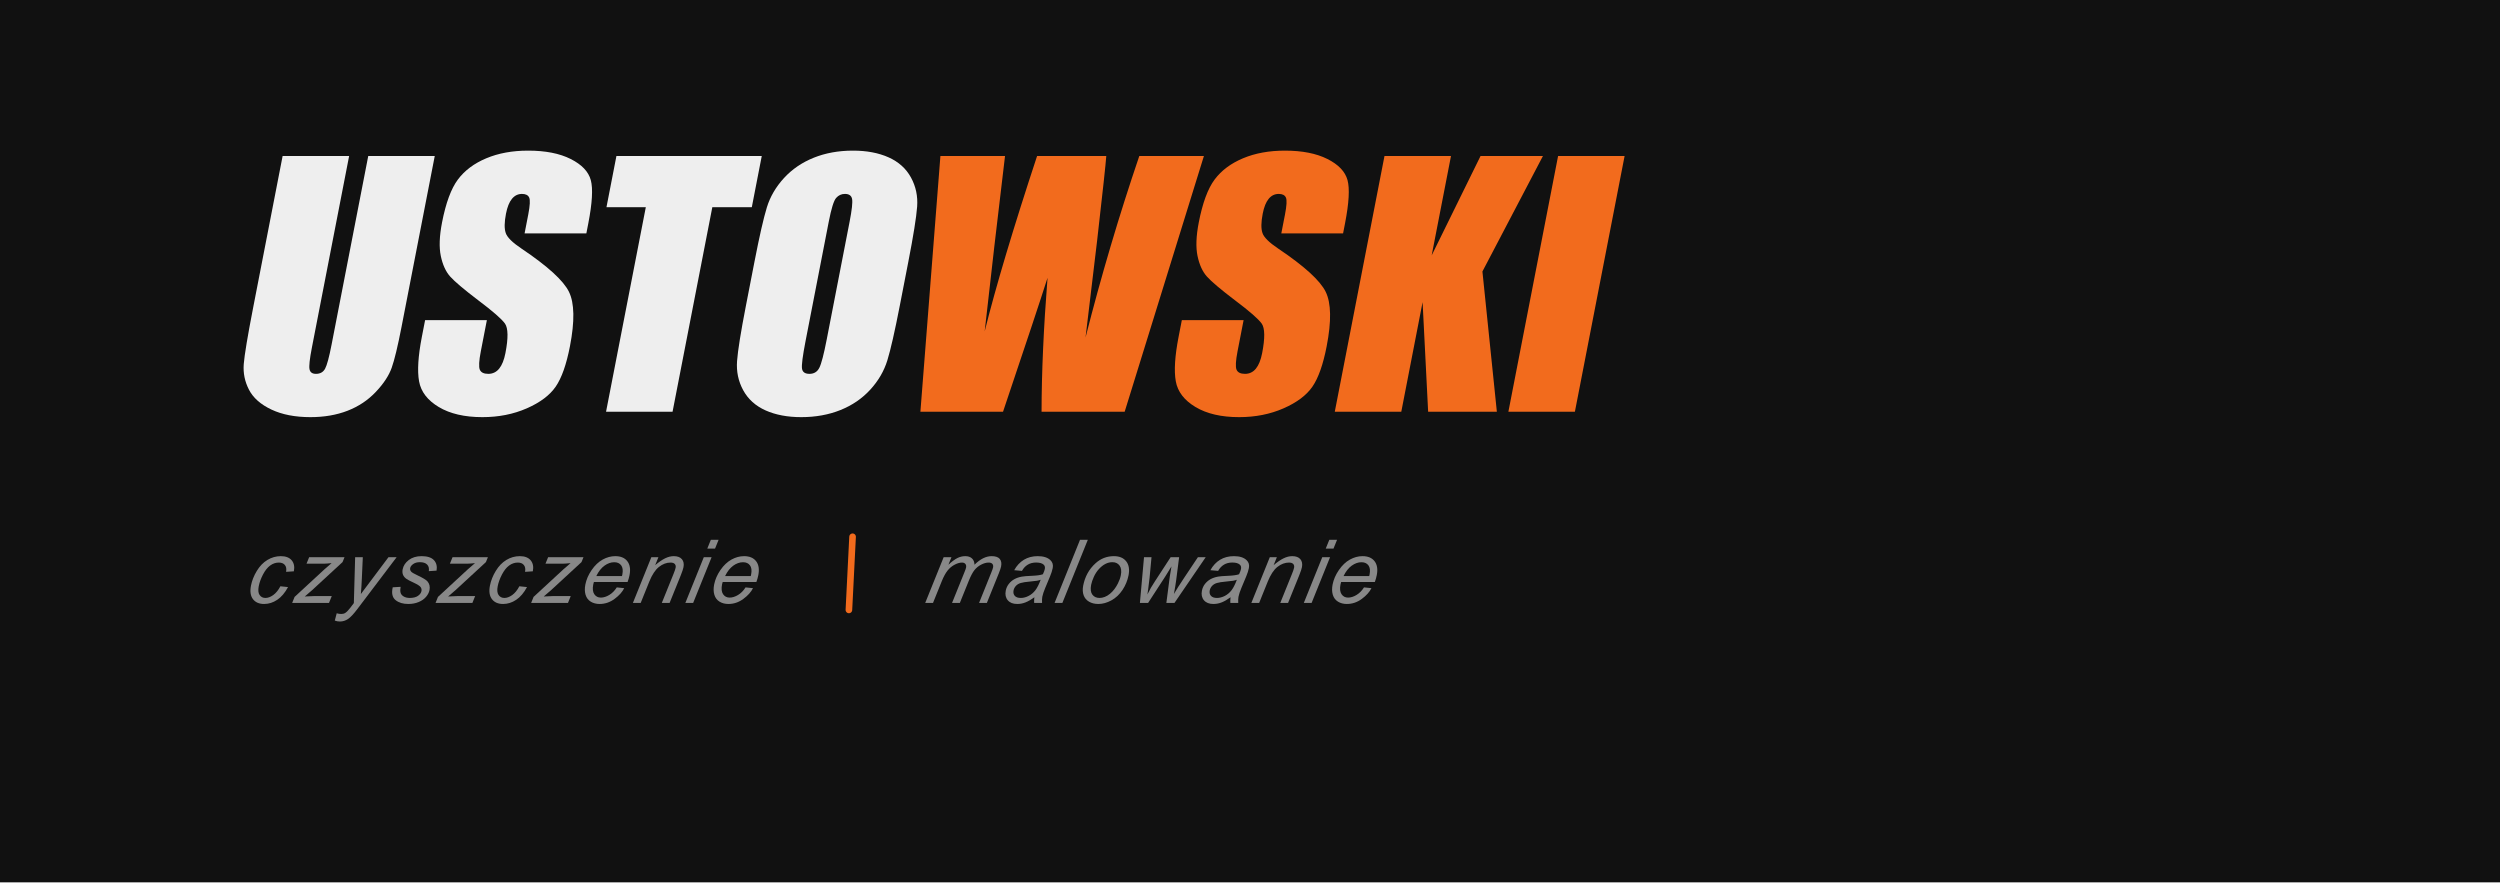
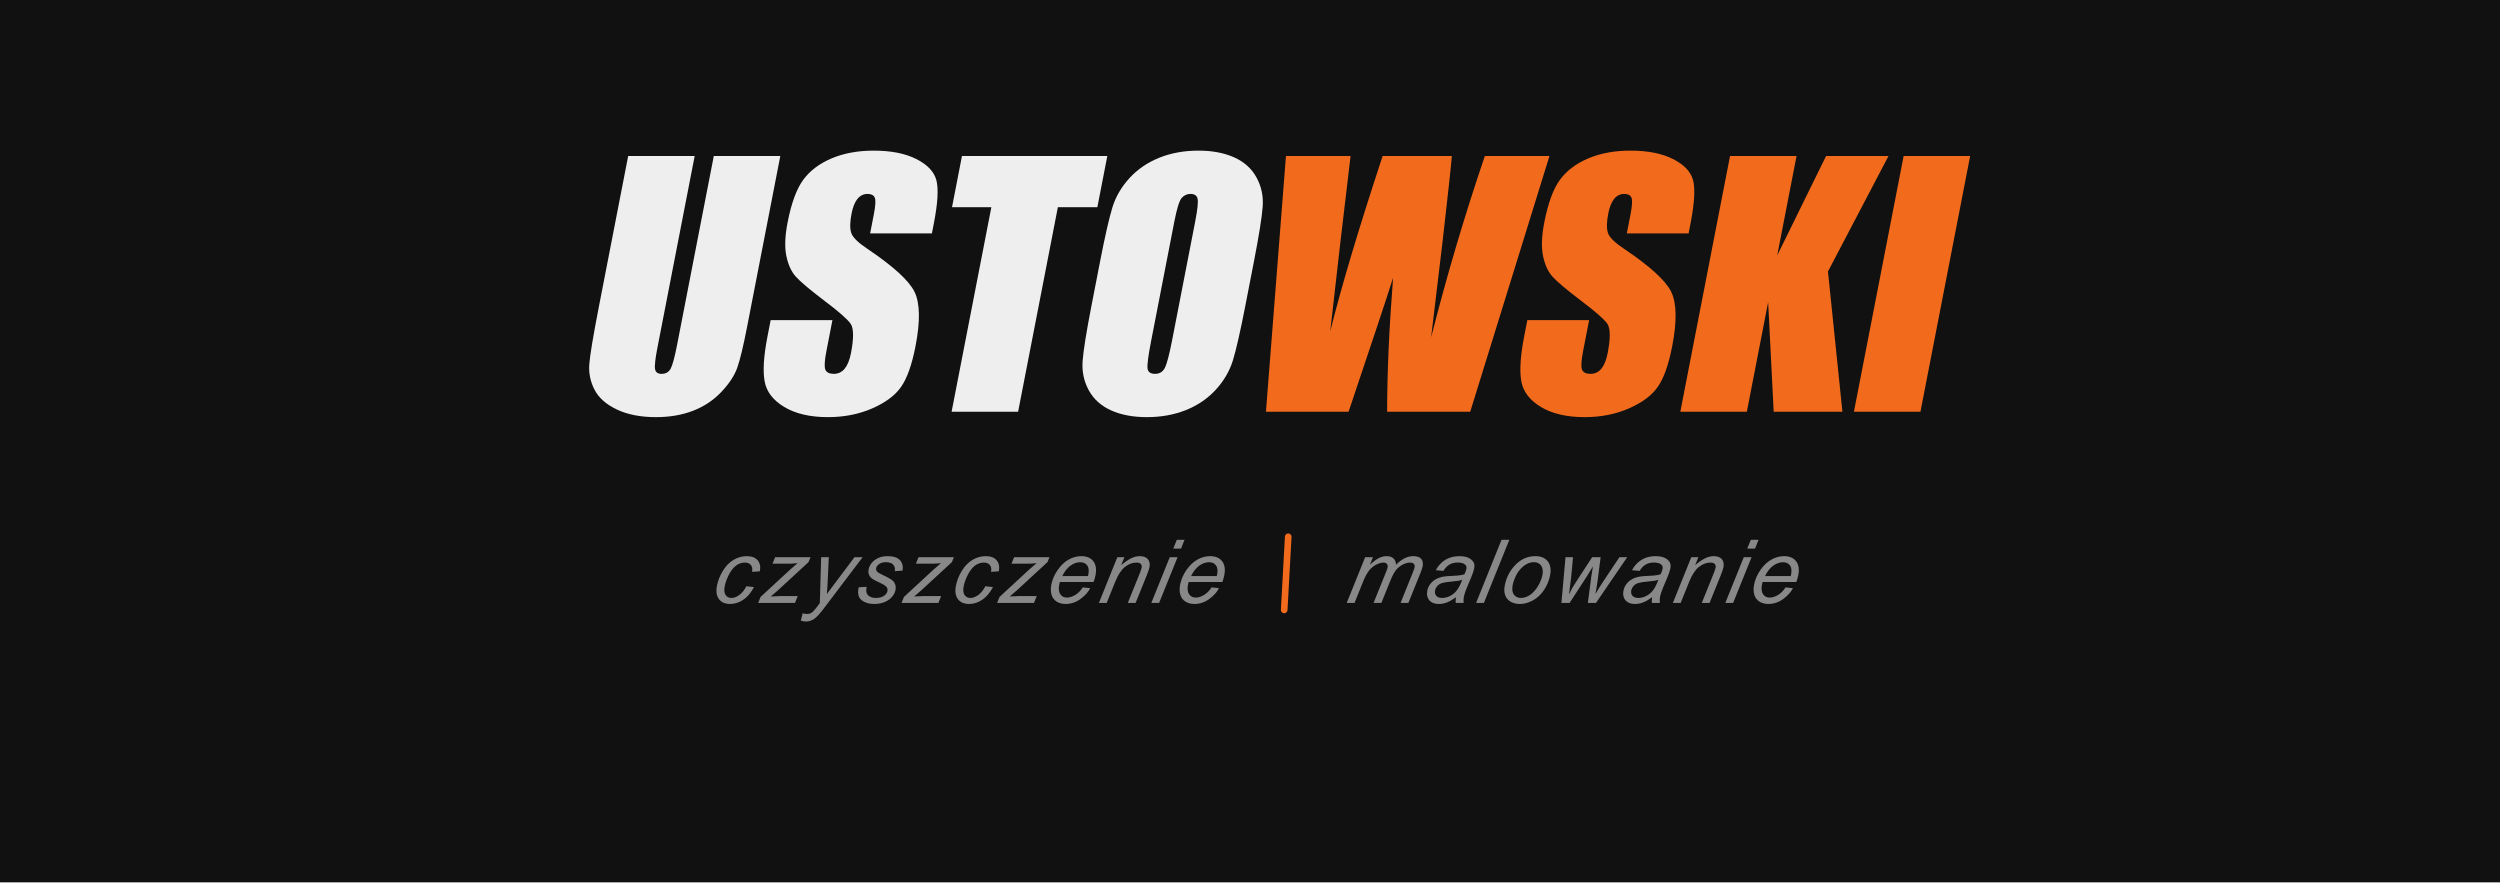
<svg xmlns="http://www.w3.org/2000/svg" viewBox="0 0 680 240">
  <rect width="680" height="240" fill="#111111" />
-   <path d="M1041 1619V537Q1041 353 1029.0 278.5Q1017 204 958.0 125.5Q899 47 802.5 6.5Q706 -34 575 -34Q430 -34 319.0 14.0Q208 62 153.0 139.0Q98 216 88.0 301.5Q78 387 78 661V1619H499V405Q499 299 510.5 269.5Q522 240 557 240Q597 240 608.5 272.5Q620 305 620 426V1619Z" transform="matrix(0.042969,0,0.008352,-0.042969,60.00,112.00)" fill="#eeeeee" />
-   <path d="M976 1129H585V1249Q585 1333 570.0 1356.0Q555 1379 520 1379Q482 1379 462.5 1348.0Q443 1317 443 1254Q443 1173 465 1132Q486 1091 584 1033Q865 866 938 759Q1011 652 1011 414Q1011 241 970.5 159.0Q930 77 814.0 21.5Q698 -34 544 -34Q375 -34 255.5 30.0Q136 94 99.0 193.0Q62 292 62 474V580H453V383Q453 292 469.5 266.0Q486 240 528 240Q570 240 590.5 273.0Q611 306 611 371Q611 514 572 558Q532 602 375 705Q218 809 167.0 856.0Q116 903 82.5 986.0Q49 1069 49 1198Q49 1384 96.5 1470.0Q144 1556 250.0 1604.5Q356 1653 506 1653Q670 1653 785.5 1600.0Q901 1547 938.5 1466.5Q976 1386 976 1193Z" transform="matrix(0.042969,0,0.008352,-0.042969,108.12,112.00)" fill="#eeeeee" />
-   <path d="M932 1619V1295H682V0H261V1295H12V1619Z" transform="matrix(0.042969,0,0.008352,-0.042969,153.63,112.00)" fill="#eeeeee" />
-   <path d="M1046 671Q1046 427 1034.5 325.5Q1023 224 962.5 140.0Q902 56 799.0 11.0Q696 -34 559 -34Q429 -34 325.5 8.5Q222 51 159.0 136.0Q96 221 84.0 321.0Q72 421 72 671V948Q72 1192 83.5 1293.5Q95 1395 155.5 1479.0Q216 1563 319.0 1608.0Q422 1653 559 1653Q689 1653 792.5 1610.5Q896 1568 959.0 1483.0Q1022 1398 1034.0 1298.0Q1046 1198 1046 948ZM625 1203Q625 1316 612.5 1347.5Q600 1379 561 1379Q528 1379 510.5 1353.5Q493 1328 493 1203V447Q493 306 504.5 273.0Q516 240 558 240Q601 240 613.0 278.0Q625 316 625 459Z" transform="matrix(0.042969,0,0.008352,-0.042969,194.19,112.00)" fill="#eeeeee" />
-   <path d="M1668 1619 1481 0H955Q883 373 828 848Q803 645 711 0H188L0 1619H409L452 1054L496 509Q519 932 612 1619H1050Q1059 1548 1096 1085L1142 470Q1177 1057 1259 1619Z" transform="matrix(0.042969,0,0.008352,-0.042969,242.27,112.00)" fill="#f26b1d" />
-   <path d="M976 1129H585V1249Q585 1333 570.0 1356.0Q555 1379 520 1379Q482 1379 462.5 1348.0Q443 1317 443 1254Q443 1173 465 1132Q486 1091 584 1033Q865 866 938 759Q1011 652 1011 414Q1011 241 970.5 159.0Q930 77 814.0 21.5Q698 -34 544 -34Q375 -34 255.5 30.0Q136 94 99.0 193.0Q62 292 62 474V580H453V383Q453 292 469.5 266.0Q486 240 528 240Q570 240 590.5 273.0Q611 306 611 371Q611 514 572 558Q532 602 375 705Q218 809 167.0 856.0Q116 903 82.5 986.0Q49 1069 49 1198Q49 1384 96.5 1470.0Q144 1556 250.0 1604.5Q356 1653 506 1653Q670 1653 785.5 1600.0Q901 1547 938.5 1466.5Q976 1386 976 1193Z" transform="matrix(0.042969,0,0.008352,-0.042969,313.95,112.00)" fill="#f26b1d" />
-   <path d="M1087 1619 846 888 1110 0H675L505 694V0H84V1619H505V990L692 1619Z" transform="matrix(0.042969,0,0.008352,-0.042969,359.45,112.00)" fill="#f26b1d" />
-   <path d="M505 1619V0H84V1619Z" transform="matrix(0.042969,0,0.008352,-0.042969,406.67,112.00)" fill="#f26b1d" />
-   <path d="M801 387 982 368Q914 169 788.5 72.5Q663 -24 503 -24Q330 -24 222.5 88.0Q115 200 115 401Q115 575 184.0 743.0Q253 911 381.5 998.5Q510 1086 675 1086Q846 1086 946.0 989.5Q1046 893 1046 734L868 722Q867 823 809.5 880.0Q752 937 658 937Q549 937 469.0 868.0Q389 799 343.5 658.5Q298 518 298 388Q298 252 358.0 184.0Q418 116 506 116Q594 116 674.5 183.0Q755 250 801 387Z" transform="matrix(0.011719,0,0.002278,-0.011719,66.00,164.00)" fill="#888888" />
-   <path d="M40 0 69 140 640 783Q701 851 776 924Q647 911 591 911H196L228 1062H1049L1025 948L449 301Q400 246 303 150Q454 159 510 159H928L895 0Z" transform="matrix(0.011719,0,0.002278,-0.011719,79.00,164.00)" fill="#888888" />
-   <path d="M0 -410 11 -240Q67 -256 120 -256Q175 -256 209 -231Q253 -198 305 -107L363 -3L186 1062H364L444 525Q468 366 485 207L960 1062H1149L472 -141Q374 -317 298.0 -374.0Q222 -431 123 -431Q60 -431 0 -410Z" transform="matrix(0.011719,0,0.002278,-0.011719,92.00,164.00)" fill="#888888" />
-   <path d="M85 363 266 374Q266 296 290.0 241.0Q314 186 378.5 151.0Q443 116 529 116Q649 116 709.0 164.0Q769 212 769 277Q769 324 733 366Q696 408 552.5 469.5Q409 531 369 556Q302 597 268.0 652.5Q234 708 234 780Q234 906 334.0 996.0Q434 1086 614 1086Q814 1086 918.5 993.5Q1023 901 1027 750L850 738Q846 834 782.0 890.0Q718 946 601 946Q507 946 455.0 903.0Q403 860 403 810Q403 760 448 722Q478 696 603 642Q811 552 865 500Q951 417 951 298Q951 219 902.5 143.0Q854 67 754.5 21.5Q655 -24 520 -24Q336 -24 207 67Q78 158 85 363Z" transform="matrix(0.011719,0,0.002278,-0.011719,105.00,164.00)" fill="#888888" />
-   <path d="M40 0 69 140 640 783Q701 851 776 924Q647 911 591 911H196L228 1062H1049L1025 948L449 301Q400 246 303 150Q454 159 510 159H928L895 0Z" transform="matrix(0.011719,0,0.002278,-0.011719,118.00,164.00)" fill="#888888" />
-   <path d="M801 387 982 368Q914 169 788.5 72.5Q663 -24 503 -24Q330 -24 222.5 88.0Q115 200 115 401Q115 575 184.0 743.0Q253 911 381.5 998.5Q510 1086 675 1086Q846 1086 946.0 989.5Q1046 893 1046 734L868 722Q867 823 809.5 880.0Q752 937 658 937Q549 937 469.0 868.0Q389 799 343.5 658.5Q298 518 298 388Q298 252 358.0 184.0Q418 116 506 116Q594 116 674.5 183.0Q755 250 801 387Z" transform="matrix(0.011719,0,0.002278,-0.011719,131.00,164.00)" fill="#888888" />
-   <path d="M40 0 69 140 640 783Q701 851 776 924Q647 911 591 911H196L228 1062H1049L1025 948L449 301Q400 246 303 150Q454 159 510 159H928L895 0Z" transform="matrix(0.011719,0,0.002278,-0.011719,144.00,164.00)" fill="#888888" />
-   <path d="M848 361 1024 343Q986 212 849.5 94.0Q713 -24 524 -24Q406 -24 307.5 30.5Q209 85 157.5 189.0Q106 293 106 426Q106 600 186.5 763.5Q267 927 395.0 1006.5Q523 1086 672 1086Q862 1086 975.5 968.0Q1089 850 1089 646Q1089 568 1075 486H293Q289 455 289 430Q289 281 357.5 202.5Q426 124 525 124Q618 124 708.0 185.0Q798 246 848 361ZM322 624H918Q919 652 919 664Q919 800 851.0 872.5Q783 945 676 945Q560 945 464.5 865.0Q369 785 322 624Z" transform="matrix(0.011719,0,0.002278,-0.011719,157.00,164.00)" fill="#888888" />
-   <path d="M68 0 290 1062H454L415 877Q522 986 615.0 1036.0Q708 1086 805 1086Q934 1086 1007.5 1016.0Q1081 946 1081 829Q1081 770 1055 643L920 0H739L880 673Q901 771 901 818Q901 871 864.5 904.0Q828 937 759 937Q620 937 511.5 837.0Q403 737 352 494L249 0Z" transform="matrix(0.011719,0,0.002278,-0.011719,171.35,164.00)" fill="#888888" />
-   <path d="M325 1261 368 1466H548L505 1261ZM61 0 283 1062H464L242 0Z" transform="matrix(0.011719,0,0.002278,-0.011719,185.70,164.00)" fill="#888888" />
-   <path d="M848 361 1024 343Q986 212 849.5 94.0Q713 -24 524 -24Q406 -24 307.5 30.5Q209 85 157.5 189.0Q106 293 106 426Q106 600 186.5 763.5Q267 927 395.0 1006.5Q523 1086 672 1086Q862 1086 975.5 968.0Q1089 850 1089 646Q1089 568 1075 486H293Q289 455 289 430Q289 281 357.5 202.5Q426 124 525 124Q618 124 708.0 185.0Q798 246 848 361ZM322 624H918Q919 652 919 664Q919 800 851.0 872.5Q783 945 676 945Q560 945 464.5 865.0Q369 785 322 624Z" transform="matrix(0.011719,0,0.002278,-0.011719,192.03,164.00)" fill="#888888" />
-   <line x1="231.9" y1="146.0" x2="230.9" y2="165.9" stroke="#f26b1d" stroke-width="1.8" stroke-linecap="round" />
-   <path d="M67 0 289 1062H470L433 887Q534 1000 613.5 1043.0Q693 1086 786 1086Q885 1086 951.5 1033.5Q1018 981 1039 887Q1120 987 1209.5 1036.5Q1299 1086 1398 1086Q1531 1086 1597.5 1023.0Q1664 960 1664 846Q1664 797 1641 684L1498 0H1317L1463 702Q1482 788 1482 825Q1482 877 1449.0 907.0Q1416 937 1356 937Q1275 937 1191.0 888.0Q1107 839 1060.5 759.5Q1014 680 979 515L871 0H690L840 717Q856 790 856 821Q856 873 823.5 905.0Q791 937 739 937Q662 937 577.5 888.0Q493 839 440.0 751.5Q387 664 353 502L248 0Z" transform="matrix(0.011719,0,0.002278,-0.011719,250.87,164.00)" fill="#888888" />
-   <path d="M784 132Q690 51 603.0 13.5Q516 -24 417 -24Q270 -24 180.0 62.5Q90 149 90 284Q90 373 130.5 441.5Q171 510 238.0 551.5Q305 593 402 611Q463 623 633.5 630.0Q804 637 878 666Q899 740 899 789Q899 852 853 888Q790 938 669 938Q555 938 482.5 887.5Q410 837 377 744L194 760Q250 918 371.5 1002.0Q493 1086 678 1086Q875 1086 990 992Q1078 922 1078 810Q1078 725 1053 613L994 349Q966 223 966 144Q966 94 988 0H805Q790 52 784 132ZM851 538Q813 523 769.5 515.0Q726 507 624 498Q466 484 401.0 462.5Q336 441 303.0 394.0Q270 347 270 290Q270 214 322.5 165.0Q375 116 472 116Q562 116 645.0 163.5Q728 211 776.0 296.0Q824 381 851 538Z" transform="matrix(0.011719,0,0.002278,-0.011719,271.86,164.00)" fill="#888888" />
-   <path d="M54 0 360 1466H541L235 0Z" transform="matrix(0.011719,0,0.002278,-0.011719,286.21,164.00)" fill="#888888" />
-   <path d="M100 403Q100 714 283 918Q434 1086 679 1086Q871 1086 988.5 966.0Q1106 846 1106 642Q1106 459 1032.0 301.5Q958 144 821.5 60.0Q685 -24 534 -24Q410 -24 308.5 29.0Q207 82 153.5 179.0Q100 276 100 403ZM281 421Q281 271 353.0 193.5Q425 116 536 116Q594 116 651.0 139.5Q708 163 757.0 211.0Q806 259 840.5 320.5Q875 382 896 453Q927 552 927 643Q927 787 854.5 866.5Q782 946 672 946Q587 946 517.0 905.5Q447 865 390.5 787.0Q334 709 307.5 605.5Q281 502 281 421Z" transform="matrix(0.011719,0,0.002278,-0.011719,292.54,164.00)" fill="#888888" />
-   <path d="M270 0 159 1062H333L381 585L400 317Q402 287 406 196Q436 298 457.0 352.5Q478 407 524 508L777 1062H974L1009 531Q1017 410 1019 208Q1069 342 1182 580L1410 1062H1591L1072 0H884L844 623Q840 681 838 849Q797 742 741 618L460 0Z" transform="matrix(0.011719,0,0.002278,-0.011719,306.89,164.00)" fill="#888888" />
-   <path d="M784 132Q690 51 603.0 13.5Q516 -24 417 -24Q270 -24 180.0 62.5Q90 149 90 284Q90 373 130.5 441.5Q171 510 238.0 551.5Q305 593 402 611Q463 623 633.5 630.0Q804 637 878 666Q899 740 899 789Q899 852 853 888Q790 938 669 938Q555 938 482.5 887.5Q410 837 377 744L194 760Q250 918 371.5 1002.0Q493 1086 678 1086Q875 1086 990 992Q1078 922 1078 810Q1078 725 1053 613L994 349Q966 223 966 144Q966 94 988 0H805Q790 52 784 132ZM851 538Q813 523 769.5 515.0Q726 507 624 498Q466 484 401.0 462.5Q336 441 303.0 394.0Q270 347 270 290Q270 214 322.5 165.0Q375 116 472 116Q562 116 645.0 163.5Q728 211 776.0 296.0Q824 381 851 538Z" transform="matrix(0.011719,0,0.002278,-0.011719,325.22,164.00)" fill="#888888" />
-   <path d="M68 0 290 1062H454L415 877Q522 986 615.0 1036.0Q708 1086 805 1086Q934 1086 1007.5 1016.0Q1081 946 1081 829Q1081 770 1055 643L920 0H739L880 673Q901 771 901 818Q901 871 864.5 904.0Q828 937 759 937Q620 937 511.5 837.0Q403 737 352 494L249 0Z" transform="matrix(0.011719,0,0.002278,-0.011719,339.57,164.00)" fill="#888888" />
-   <path d="M325 1261 368 1466H548L505 1261ZM61 0 283 1062H464L242 0Z" transform="matrix(0.011719,0,0.002278,-0.011719,353.92,164.00)" fill="#888888" />
-   <path d="M848 361 1024 343Q986 212 849.5 94.0Q713 -24 524 -24Q406 -24 307.5 30.5Q209 85 157.5 189.0Q106 293 106 426Q106 600 186.5 763.5Q267 927 395.0 1006.5Q523 1086 672 1086Q862 1086 975.5 968.0Q1089 850 1089 646Q1089 568 1075 486H293Q289 455 289 430Q289 281 357.5 202.5Q426 124 525 124Q618 124 708.0 185.0Q798 246 848 361ZM322 624H918Q919 652 919 664Q919 800 851.0 872.5Q783 945 676 945Q560 945 464.5 865.0Q369 785 322 624Z" transform="matrix(0.011719,0,0.002278,-0.011719,360.25,164.00)" fill="#888888" />
+   <path d="M1041 1619V537Q1041 353 1029.0 278.5Q1017 204 958.0 125.5Q899 47 802.5 6.5Q706 -34 575 -34Q430 -34 319.0 14.0Q208 62 153.0 139.0Q98 216 88.0 301.5Q78 387 78 661V1619H499V405Q499 299 510.5 269.5Q522 240 557 240Q597 240 608.5 272.5Q620 305 620 426V1619Z" transform="matrix(0.042969,0,0.008352,-0.042969,153.99,112.00)" fill="#eeeeee" />
+   <path d="M976 1129H585V1249Q585 1333 570.0 1356.0Q555 1379 520 1379Q482 1379 462.5 1348.0Q443 1317 443 1254Q443 1173 465 1132Q486 1091 584 1033Q865 866 938 759Q1011 652 1011 414Q1011 241 970.5 159.0Q930 77 814.0 21.5Q698 -34 544 -34Q375 -34 255.5 30.0Q136 94 99.0 193.0Q62 292 62 474V580H453V383Q453 292 469.5 266.0Q486 240 528 240Q570 240 590.5 273.0Q611 306 611 371Q611 514 572 558Q532 602 375 705Q218 809 167.0 856.0Q116 903 82.5 986.0Q49 1069 49 1198Q49 1384 96.5 1470.0Q144 1556 250.0 1604.5Q356 1653 506 1653Q670 1653 785.5 1600.0Q901 1547 938.5 1466.5Q976 1386 976 1193Z" transform="matrix(0.042969,0,0.008352,-0.042969,202.11,112.00)" fill="#eeeeee" />
+   <path d="M932 1619V1295H682V0H261V1295H12V1619Z" transform="matrix(0.042969,0,0.008352,-0.042969,247.62,112.00)" fill="#eeeeee" />
+   <path d="M1046 671Q1046 427 1034.5 325.5Q1023 224 962.5 140.0Q902 56 799.0 11.0Q696 -34 559 -34Q429 -34 325.5 8.5Q222 51 159.0 136.0Q96 221 84.0 321.0Q72 421 72 671V948Q72 1192 83.5 1293.5Q95 1395 155.5 1479.0Q216 1563 319.0 1608.0Q422 1653 559 1653Q689 1653 792.5 1610.5Q896 1568 959.0 1483.0Q1022 1398 1034.0 1298.0Q1046 1198 1046 948ZM625 1203Q625 1316 612.5 1347.5Q600 1379 561 1379Q528 1379 510.5 1353.5Q493 1328 493 1203V447Q493 306 504.5 273.0Q516 240 558 240Q601 240 613.0 278.0Q625 316 625 459Z" transform="matrix(0.042969,0,0.008352,-0.042969,288.18,112.00)" fill="#eeeeee" />
+   <path d="M1668 1619 1481 0H955Q883 373 828 848Q803 645 711 0H188L0 1619H409L452 1054L496 509Q519 932 612 1619H1050Q1059 1548 1096 1085L1142 470Q1177 1057 1259 1619Z" transform="matrix(0.042969,0,0.008352,-0.042969,336.26,112.00)" fill="#f26b1d" />
+   <path d="M976 1129H585V1249Q585 1333 570.0 1356.0Q555 1379 520 1379Q482 1379 462.5 1348.0Q443 1317 443 1254Q443 1173 465 1132Q486 1091 584 1033Q865 866 938 759Q1011 652 1011 414Q1011 241 970.5 159.0Q930 77 814.0 21.5Q698 -34 544 -34Q375 -34 255.5 30.0Q136 94 99.0 193.0Q62 292 62 474V580H453V383Q453 292 469.5 266.0Q486 240 528 240Q570 240 590.5 273.0Q611 306 611 371Q611 514 572 558Q532 602 375 705Q218 809 167.0 856.0Q116 903 82.5 986.0Q49 1069 49 1198Q49 1384 96.5 1470.0Q144 1556 250.0 1604.5Q356 1653 506 1653Q670 1653 785.5 1600.0Q901 1547 938.5 1466.5Q976 1386 976 1193Z" transform="matrix(0.042969,0,0.008352,-0.042969,407.93,112.00)" fill="#f26b1d" />
+   <path d="M1087 1619 846 888 1110 0H675L505 694V0H84V1619H505V990L692 1619Z" transform="matrix(0.042969,0,0.008352,-0.042969,453.44,112.00)" fill="#f26b1d" />
+   <path d="M505 1619V0H84V1619Z" transform="matrix(0.042969,0,0.008352,-0.042969,500.66,112.00)" fill="#f26b1d" />
+   <path d="M801 387 982 368Q914 169 788.5 72.5Q663 -24 503 -24Q330 -24 222.5 88.0Q115 200 115 401Q115 575 184.0 743.0Q253 911 381.5 998.5Q510 1086 675 1086Q846 1086 946.0 989.5Q1046 893 1046 734L868 722Q867 823 809.5 880.0Q752 937 658 937Q549 937 469.0 868.0Q389 799 343.5 658.5Q298 518 298 388Q298 252 358.0 184.0Q418 116 506 116Q594 116 674.5 183.0Q755 250 801 387Z" transform="matrix(0.011719,0,0.002278,-0.011719,192.75,164.00)" fill="#888888" />
+   <path d="M40 0 69 140 640 783Q701 851 776 924Q647 911 591 911H196L228 1062H1049L1025 948L449 301Q400 246 303 150Q454 159 510 159H928L895 0Z" transform="matrix(0.011719,0,0.002278,-0.011719,205.75,164.00)" fill="#888888" />
+   <path d="M0 -410 11 -240Q67 -256 120 -256Q175 -256 209 -231Q253 -198 305 -107L363 -3L186 1062H364L444 525Q468 366 485 207L960 1062H1149L472 -141Q374 -317 298.0 -374.0Q222 -431 123 -431Q60 -431 0 -410Z" transform="matrix(0.011719,0,0.002278,-0.011719,218.75,164.00)" fill="#888888" />
+   <path d="M85 363 266 374Q266 296 290.0 241.0Q314 186 378.5 151.0Q443 116 529 116Q649 116 709.0 164.0Q769 212 769 277Q769 324 733 366Q696 408 552.5 469.5Q409 531 369 556Q302 597 268.0 652.5Q234 708 234 780Q234 906 334.0 996.0Q434 1086 614 1086Q814 1086 918.5 993.5Q1023 901 1027 750L850 738Q846 834 782.0 890.0Q718 946 601 946Q507 946 455.0 903.0Q403 860 403 810Q403 760 448 722Q478 696 603 642Q811 552 865 500Q951 417 951 298Q951 219 902.5 143.0Q854 67 754.5 21.5Q655 -24 520 -24Q336 -24 207 67Q78 158 85 363Z" transform="matrix(0.011719,0,0.002278,-0.011719,231.75,164.00)" fill="#888888" />
+   <path d="M40 0 69 140 640 783Q701 851 776 924Q647 911 591 911H196L228 1062H1049L1025 948L449 301Q400 246 303 150Q454 159 510 159H928L895 0Z" transform="matrix(0.011719,0,0.002278,-0.011719,244.75,164.00)" fill="#888888" />
+   <path d="M801 387 982 368Q914 169 788.5 72.5Q663 -24 503 -24Q330 -24 222.5 88.0Q115 200 115 401Q115 575 184.0 743.0Q253 911 381.5 998.5Q510 1086 675 1086Q846 1086 946.0 989.5Q1046 893 1046 734L868 722Q867 823 809.5 880.0Q752 937 658 937Q549 937 469.0 868.0Q389 799 343.5 658.5Q298 518 298 388Q298 252 358.0 184.0Q418 116 506 116Q594 116 674.5 183.0Q755 250 801 387Z" transform="matrix(0.011719,0,0.002278,-0.011719,257.75,164.00)" fill="#888888" />
+   <path d="M40 0 69 140 640 783Q701 851 776 924Q647 911 591 911H196L228 1062H1049L1025 948L449 301Q400 246 303 150Q454 159 510 159H928L895 0Z" transform="matrix(0.011719,0,0.002278,-0.011719,270.75,164.00)" fill="#888888" />
+   <path d="M848 361 1024 343Q986 212 849.5 94.0Q713 -24 524 -24Q406 -24 307.5 30.5Q209 85 157.5 189.0Q106 293 106 426Q106 600 186.5 763.5Q267 927 395.0 1006.5Q523 1086 672 1086Q862 1086 975.5 968.0Q1089 850 1089 646Q1089 568 1075 486H293Q289 455 289 430Q289 281 357.5 202.5Q426 124 525 124Q618 124 708.0 185.0Q798 246 848 361ZM322 624H918Q919 652 919 664Q919 800 851.0 872.5Q783 945 676 945Q560 945 464.5 865.0Q369 785 322 624Z" transform="matrix(0.011719,0,0.002278,-0.011719,283.75,164.00)" fill="#888888" />
+   <path d="M68 0 290 1062H454L415 877Q522 986 615.0 1036.0Q708 1086 805 1086Q934 1086 1007.5 1016.0Q1081 946 1081 829Q1081 770 1055 643L920 0H739L880 673Q901 771 901 818Q901 871 864.5 904.0Q828 937 759 937Q620 937 511.5 837.0Q403 737 352 494L249 0Z" transform="matrix(0.011719,0,0.002278,-0.011719,298.10,164.00)" fill="#888888" />
+   <path d="M325 1261 368 1466H548L505 1261ZM61 0 283 1062H464L242 0Z" transform="matrix(0.011719,0,0.002278,-0.011719,312.44,164.00)" fill="#888888" />
+   <path d="M848 361 1024 343Q986 212 849.5 94.0Q713 -24 524 -24Q406 -24 307.5 30.5Q209 85 157.5 189.0Q106 293 106 426Q106 600 186.5 763.5Q267 927 395.0 1006.5Q523 1086 672 1086Q862 1086 975.5 968.0Q1089 850 1089 646Q1089 568 1075 486H293Q289 455 289 430Q289 281 357.5 202.5Q426 124 525 124Q618 124 708.0 185.0Q798 246 848 361ZM322 624H918Q919 652 919 664Q919 800 851.0 872.5Q783 945 676 945Q560 945 464.5 865.0Q369 785 322 624Z" transform="matrix(0.011719,0,0.002278,-0.011719,318.78,164.00)" fill="#888888" />
+   <line x1="350.4" y1="146.0" x2="349.3" y2="165.9" stroke="#f26b1d" stroke-width="1.8" stroke-linecap="round" />
+   <path d="M67 0 289 1062H470L433 887Q534 1000 613.5 1043.0Q693 1086 786 1086Q885 1086 951.5 1033.5Q1018 981 1039 887Q1120 987 1209.5 1036.5Q1299 1086 1398 1086Q1531 1086 1597.5 1023.0Q1664 960 1664 846Q1664 797 1641 684L1498 0H1317L1463 702Q1482 788 1482 825Q1482 877 1449.0 907.0Q1416 937 1356 937Q1275 937 1191.0 888.0Q1107 839 1060.5 759.5Q1014 680 979 515L871 0H690L840 717Q856 790 856 821Q856 873 823.5 905.0Q791 937 739 937Q662 937 577.5 888.0Q493 839 440.0 751.5Q387 664 353 502L248 0Z" transform="matrix(0.011719,0,0.002278,-0.011719,365.52,164.00)" fill="#888888" />
+   <path d="M784 132Q690 51 603.0 13.5Q516 -24 417 -24Q270 -24 180.0 62.5Q90 149 90 284Q90 373 130.5 441.5Q171 510 238.0 551.5Q305 593 402 611Q463 623 633.5 630.0Q804 637 878 666Q899 740 899 789Q899 852 853 888Q790 938 669 938Q555 938 482.5 887.5Q410 837 377 744L194 760Q250 918 371.5 1002.0Q493 1086 678 1086Q875 1086 990 992Q1078 922 1078 810Q1078 725 1053 613L994 349Q966 223 966 144Q966 94 988 0H805Q790 52 784 132ZM851 538Q813 523 769.5 515.0Q726 507 624 498Q466 484 401.0 462.5Q336 441 303.0 394.0Q270 347 270 290Q270 214 322.5 165.0Q375 116 472 116Q562 116 645.0 163.5Q728 211 776.0 296.0Q824 381 851 538Z" transform="matrix(0.011719,0,0.002278,-0.011719,386.52,164.00)" fill="#888888" />
+   <path d="M54 0 360 1466H541L235 0Z" transform="matrix(0.011719,0,0.002278,-0.011719,400.86,164.00)" fill="#888888" />
+   <path d="M100 403Q100 714 283 918Q434 1086 679 1086Q871 1086 988.5 966.0Q1106 846 1106 642Q1106 459 1032.0 301.5Q958 144 821.5 60.0Q685 -24 534 -24Q410 -24 308.5 29.0Q207 82 153.5 179.0Q100 276 100 403ZM281 421Q281 271 353.0 193.5Q425 116 536 116Q594 116 651.0 139.5Q708 163 757.0 211.0Q806 259 840.5 320.5Q875 382 896 453Q927 552 927 643Q927 787 854.5 866.5Q782 946 672 946Q587 946 517.0 905.5Q447 865 390.5 787.0Q334 709 307.5 605.5Q281 502 281 421Z" transform="matrix(0.011719,0,0.002278,-0.011719,407.20,164.00)" fill="#888888" />
+   <path d="M270 0 159 1062H333L381 585L400 317Q402 287 406 196Q436 298 457.0 352.5Q478 407 524 508L777 1062H974L1009 531Q1017 410 1019 208Q1069 342 1182 580L1410 1062H1591L1072 0H884L844 623Q840 681 838 849Q797 742 741 618L460 0Z" transform="matrix(0.011719,0,0.002278,-0.011719,421.54,164.00)" fill="#888888" />
+   <path d="M784 132Q690 51 603.0 13.5Q516 -24 417 -24Q270 -24 180.0 62.5Q90 149 90 284Q90 373 130.5 441.5Q171 510 238.0 551.5Q305 593 402 611Q463 623 633.5 630.0Q804 637 878 666Q899 740 899 789Q899 852 853 888Q790 938 669 938Q555 938 482.5 887.5Q410 837 377 744L194 760Q250 918 371.5 1002.0Q493 1086 678 1086Q875 1086 990 992Q1078 922 1078 810Q1078 725 1053 613L994 349Q966 223 966 144Q966 94 988 0H805Q790 52 784 132ZM851 538Q813 523 769.5 515.0Q726 507 624 498Q466 484 401.0 462.5Q336 441 303.0 394.0Q270 347 270 290Q270 214 322.5 165.0Q375 116 472 116Q562 116 645.0 163.5Q728 211 776.0 296.0Q824 381 851 538Z" transform="matrix(0.011719,0,0.002278,-0.011719,439.88,164.00)" fill="#888888" />
+   <path d="M68 0 290 1062H454L415 877Q522 986 615.0 1036.0Q708 1086 805 1086Q934 1086 1007.5 1016.0Q1081 946 1081 829Q1081 770 1055 643L920 0H739L880 673Q901 771 901 818Q901 871 864.5 904.0Q828 937 759 937Q620 937 511.5 837.0Q403 737 352 494L249 0Z" transform="matrix(0.011719,0,0.002278,-0.011719,454.22,164.00)" fill="#888888" />
+   <path d="M325 1261 368 1466H548L505 1261ZM61 0 283 1062H464L242 0Z" transform="matrix(0.011719,0,0.002278,-0.011719,468.57,164.00)" fill="#888888" />
+   <path d="M848 361 1024 343Q986 212 849.5 94.0Q713 -24 524 -24Q406 -24 307.5 30.5Q209 85 157.5 189.0Q106 293 106 426Q106 600 186.5 763.5Q267 927 395.0 1006.5Q523 1086 672 1086Q862 1086 975.5 968.0Q1089 850 1089 646Q1089 568 1075 486H293Q289 455 289 430Q289 281 357.5 202.5Q426 124 525 124Q618 124 708.0 185.0Q798 246 848 361ZM322 624H918Q919 652 919 664Q919 800 851.0 872.5Q783 945 676 945Q560 945 464.5 865.0Q369 785 322 624Z" transform="matrix(0.011719,0,0.002278,-0.011719,474.90,164.00)" fill="#888888" />
</svg>
